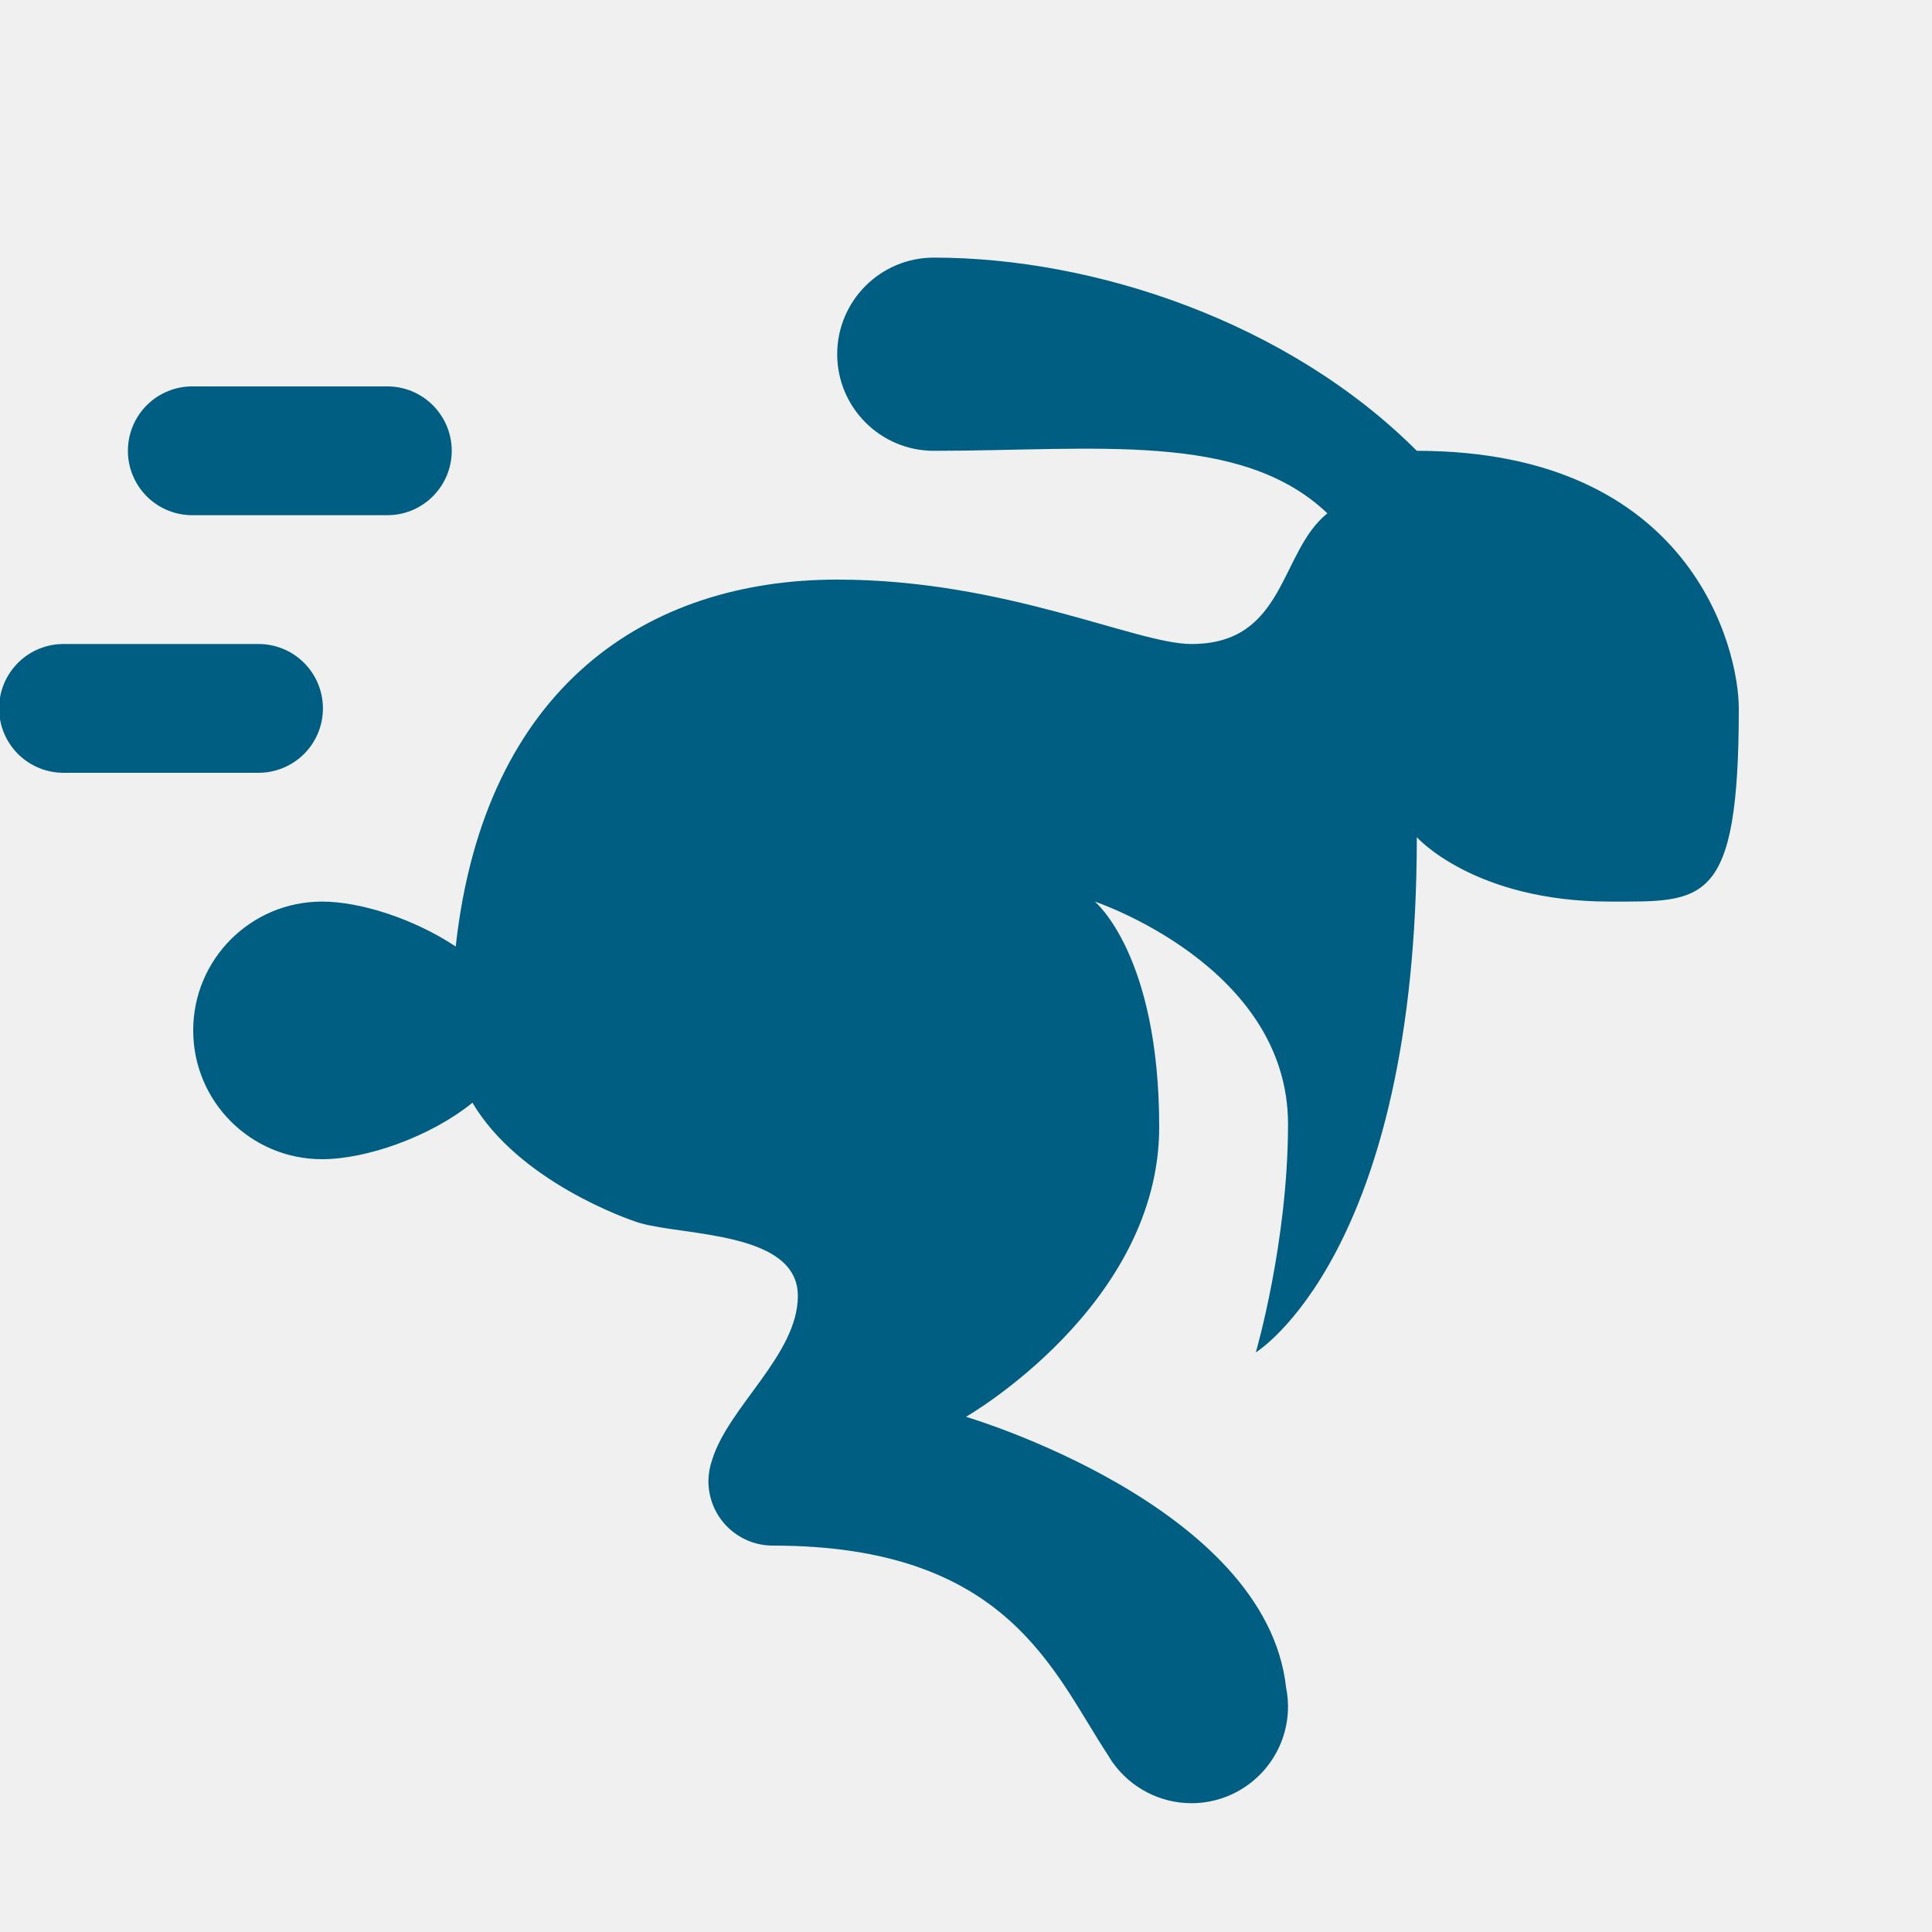
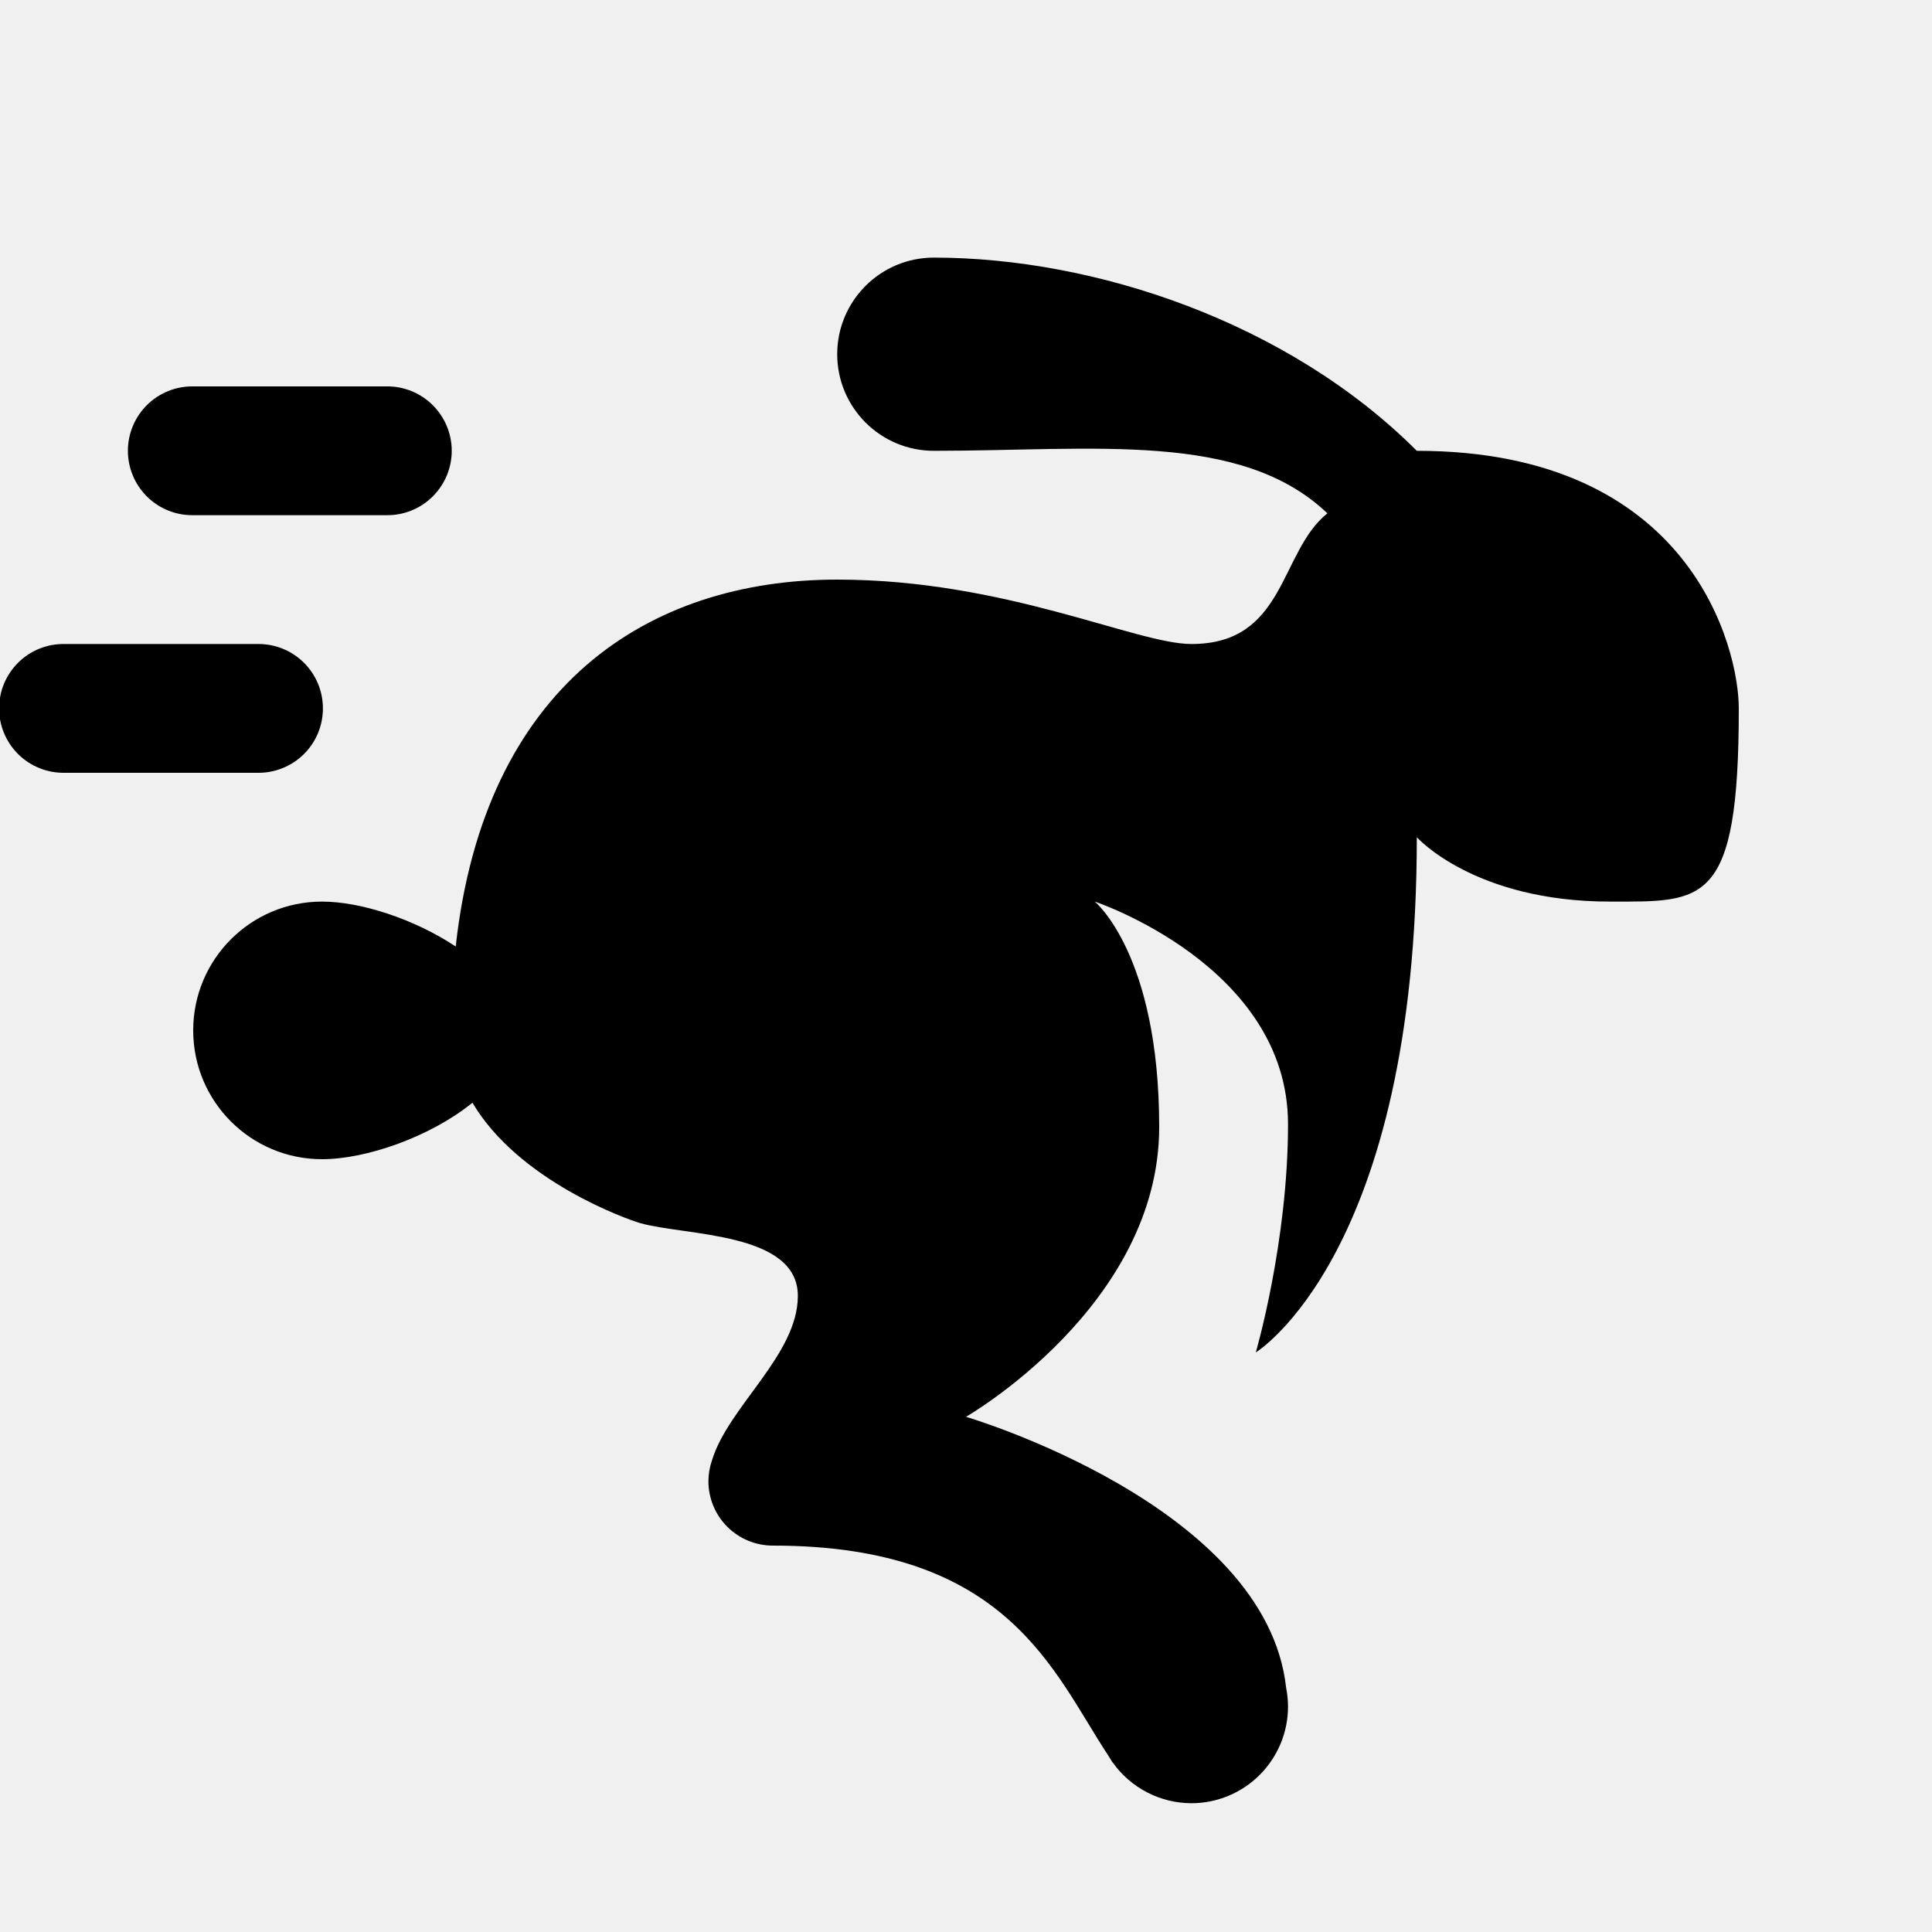
- <svg xmlns="http://www.w3.org/2000/svg" width="56" height="56" viewBox="0 0 56 56" fill="none">
+ <svg xmlns="http://www.w3.org/2000/svg" width="56" height="56" viewBox="0 0 56 56">
  <g id="icons8-running_rabbit 1" clip-path="url(#clip0_201_977)">
-     <path id="Vector" d="M27.067 7.467C25.521 7.467 24.267 8.721 24.267 10.267C24.267 11.812 25.521 13.067 27.067 13.067C31.733 13.067 35.966 12.487 38.475 14.879C37.078 15.997 37.274 18.667 34.534 18.667C32.928 18.667 29.143 16.8 24.267 16.8C18.77 16.8 14.04 19.89 13.209 27.435C12.018 26.643 10.463 26.133 9.334 26.133C7.271 26.133 5.6 27.804 5.6 29.867C5.6 31.929 7.271 33.6 9.334 33.6C10.619 33.6 12.476 32.951 13.694 31.963C15.039 34.241 18.197 35.349 18.554 35.452C19.859 35.825 23.126 35.7 23.126 37.563C23.126 39.267 21.108 40.775 20.639 42.324C20.57 42.52 20.535 42.726 20.534 42.933C20.534 43.428 20.73 43.903 21.08 44.253C21.43 44.603 21.905 44.8 22.4 44.8H22.404C29.236 44.8 30.528 48.475 32.135 50.903C32.16 50.947 32.187 50.991 32.215 51.034C32.226 51.051 32.24 51.072 32.251 51.089H32.255C32.513 51.453 32.855 51.749 33.252 51.954C33.648 52.159 34.087 52.266 34.534 52.267C35.276 52.267 35.988 51.972 36.513 51.446C37.038 50.921 37.334 50.209 37.334 49.467C37.333 49.283 37.315 49.1 37.279 48.92C36.699 43.626 28 41.067 28 41.067C28 41.067 33.6 37.852 33.6 32.667C33.6 27.66 31.733 26.133 31.733 26.133C31.733 26.133 37.334 27.998 37.334 32.583C37.334 36.004 36.4 39.2 36.4 39.2C36.4 39.2 41.067 36.351 41.067 24.267C41.067 24.267 42.728 26.133 46.667 26.133C49.381 26.133 50.4 26.281 50.4 20.533C50.4 18.801 49.026 13.067 41.067 13.067C37.334 9.333 31.733 7.467 27.067 7.467ZM5.6 11.2C5.353 11.196 5.107 11.242 4.878 11.334C4.648 11.427 4.439 11.563 4.263 11.737C4.087 11.911 3.947 12.118 3.852 12.346C3.756 12.574 3.707 12.819 3.707 13.067C3.707 13.314 3.756 13.559 3.852 13.787C3.947 14.015 4.087 14.222 4.263 14.396C4.439 14.57 4.648 14.707 4.878 14.799C5.107 14.891 5.353 14.937 5.6 14.933H11.2C11.448 14.937 11.693 14.891 11.923 14.799C12.152 14.707 12.361 14.57 12.537 14.396C12.713 14.222 12.853 14.015 12.949 13.787C13.044 13.559 13.094 13.314 13.094 13.067C13.094 12.819 13.044 12.574 12.949 12.346C12.853 12.118 12.713 11.911 12.537 11.737C12.361 11.563 12.152 11.427 11.923 11.334C11.693 11.242 11.448 11.196 11.2 11.2H5.6ZM1.867 18.667C1.62 18.663 1.374 18.709 1.144 18.801C0.915 18.893 0.706 19.03 0.53 19.204C0.354 19.378 0.214 19.584 0.118 19.813C0.023 20.041 -0.026 20.286 -0.026 20.533C-0.026 20.781 0.023 21.026 0.118 21.254C0.214 21.482 0.354 21.689 0.53 21.863C0.706 22.036 0.915 22.173 1.144 22.265C1.374 22.358 1.62 22.403 1.867 22.4H7.467C7.714 22.403 7.96 22.358 8.189 22.265C8.419 22.173 8.628 22.036 8.804 21.863C8.98 21.689 9.12 21.482 9.216 21.254C9.311 21.026 9.36 20.781 9.36 20.533C9.36 20.286 9.311 20.041 9.216 19.813C9.12 19.584 8.98 19.378 8.804 19.204C8.628 19.03 8.419 18.893 8.189 18.801C7.96 18.709 7.714 18.663 7.467 18.667H1.867Z" fill="#005E83" />
+     <path id="Vector" d="M27.067 7.467C25.521 7.467 24.267 8.721 24.267 10.267C24.267 11.812 25.521 13.067 27.067 13.067C31.733 13.067 35.966 12.487 38.475 14.879C37.078 15.997 37.274 18.667 34.534 18.667C32.928 18.667 29.143 16.8 24.267 16.8C18.77 16.8 14.04 19.89 13.209 27.435C12.018 26.643 10.463 26.133 9.334 26.133C7.271 26.133 5.6 27.804 5.6 29.867C5.6 31.929 7.271 33.6 9.334 33.6C10.619 33.6 12.476 32.951 13.694 31.963C15.039 34.241 18.197 35.349 18.554 35.452C19.859 35.825 23.126 35.7 23.126 37.563C23.126 39.267 21.108 40.775 20.639 42.324C20.57 42.52 20.535 42.726 20.534 42.933C20.534 43.428 20.73 43.903 21.08 44.253C21.43 44.603 21.905 44.8 22.4 44.8H22.404C29.236 44.8 30.528 48.475 32.135 50.903C32.16 50.947 32.187 50.991 32.215 51.034C32.226 51.051 32.24 51.072 32.251 51.089H32.255C32.513 51.453 32.855 51.749 33.252 51.954C33.648 52.159 34.087 52.266 34.534 52.267C35.276 52.267 35.988 51.972 36.513 51.446C37.038 50.921 37.334 50.209 37.334 49.467C37.333 49.283 37.315 49.1 37.279 48.92C36.699 43.626 28 41.067 28 41.067C28 41.067 33.6 37.852 33.6 32.667C33.6 27.66 31.733 26.133 31.733 26.133C31.733 26.133 37.334 27.998 37.334 32.583C37.334 36.004 36.4 39.2 36.4 39.2C36.4 39.2 41.067 36.351 41.067 24.267C41.067 24.267 42.728 26.133 46.667 26.133C49.381 26.133 50.4 26.281 50.4 20.533C50.4 18.801 49.026 13.067 41.067 13.067C37.334 9.333 31.733 7.467 27.067 7.467ZM5.6 11.2C5.353 11.196 5.107 11.242 4.878 11.334C4.648 11.427 4.439 11.563 4.263 11.737C4.087 11.911 3.947 12.118 3.852 12.346C3.756 12.574 3.707 12.819 3.707 13.067C3.707 13.314 3.756 13.559 3.852 13.787C3.947 14.015 4.087 14.222 4.263 14.396C4.439 14.57 4.648 14.707 4.878 14.799C5.107 14.891 5.353 14.937 5.6 14.933H11.2C11.448 14.937 11.693 14.891 11.923 14.799C12.152 14.707 12.361 14.57 12.537 14.396C12.713 14.222 12.853 14.015 12.949 13.787C13.044 13.559 13.094 13.314 13.094 13.067C13.094 12.819 13.044 12.574 12.949 12.346C12.853 12.118 12.713 11.911 12.537 11.737C12.361 11.563 12.152 11.427 11.923 11.334C11.693 11.242 11.448 11.196 11.2 11.2H5.6ZM1.867 18.667C1.62 18.663 1.374 18.709 1.144 18.801C0.915 18.893 0.706 19.03 0.53 19.204C0.354 19.378 0.214 19.584 0.118 19.813C0.023 20.041 -0.026 20.286 -0.026 20.533C-0.026 20.781 0.023 21.026 0.118 21.254C0.214 21.482 0.354 21.689 0.53 21.863C0.706 22.036 0.915 22.173 1.144 22.265C1.374 22.358 1.62 22.403 1.867 22.4H7.467C7.714 22.403 7.96 22.358 8.189 22.265C8.419 22.173 8.628 22.036 8.804 21.863C8.98 21.689 9.12 21.482 9.216 21.254C9.311 21.026 9.36 20.781 9.36 20.533C9.36 20.286 9.311 20.041 9.216 19.813C9.12 19.584 8.98 19.378 8.804 19.204C8.628 19.03 8.419 18.893 8.189 18.801C7.96 18.709 7.714 18.663 7.467 18.667H1.867Z" />
  </g>
  <defs>
    <clipPath id="clip0_201_977">
-       <rect width="56" height="56" fill="white" />
+       <rect width="56" height="56" />
    </clipPath>
  </defs>
</svg>
